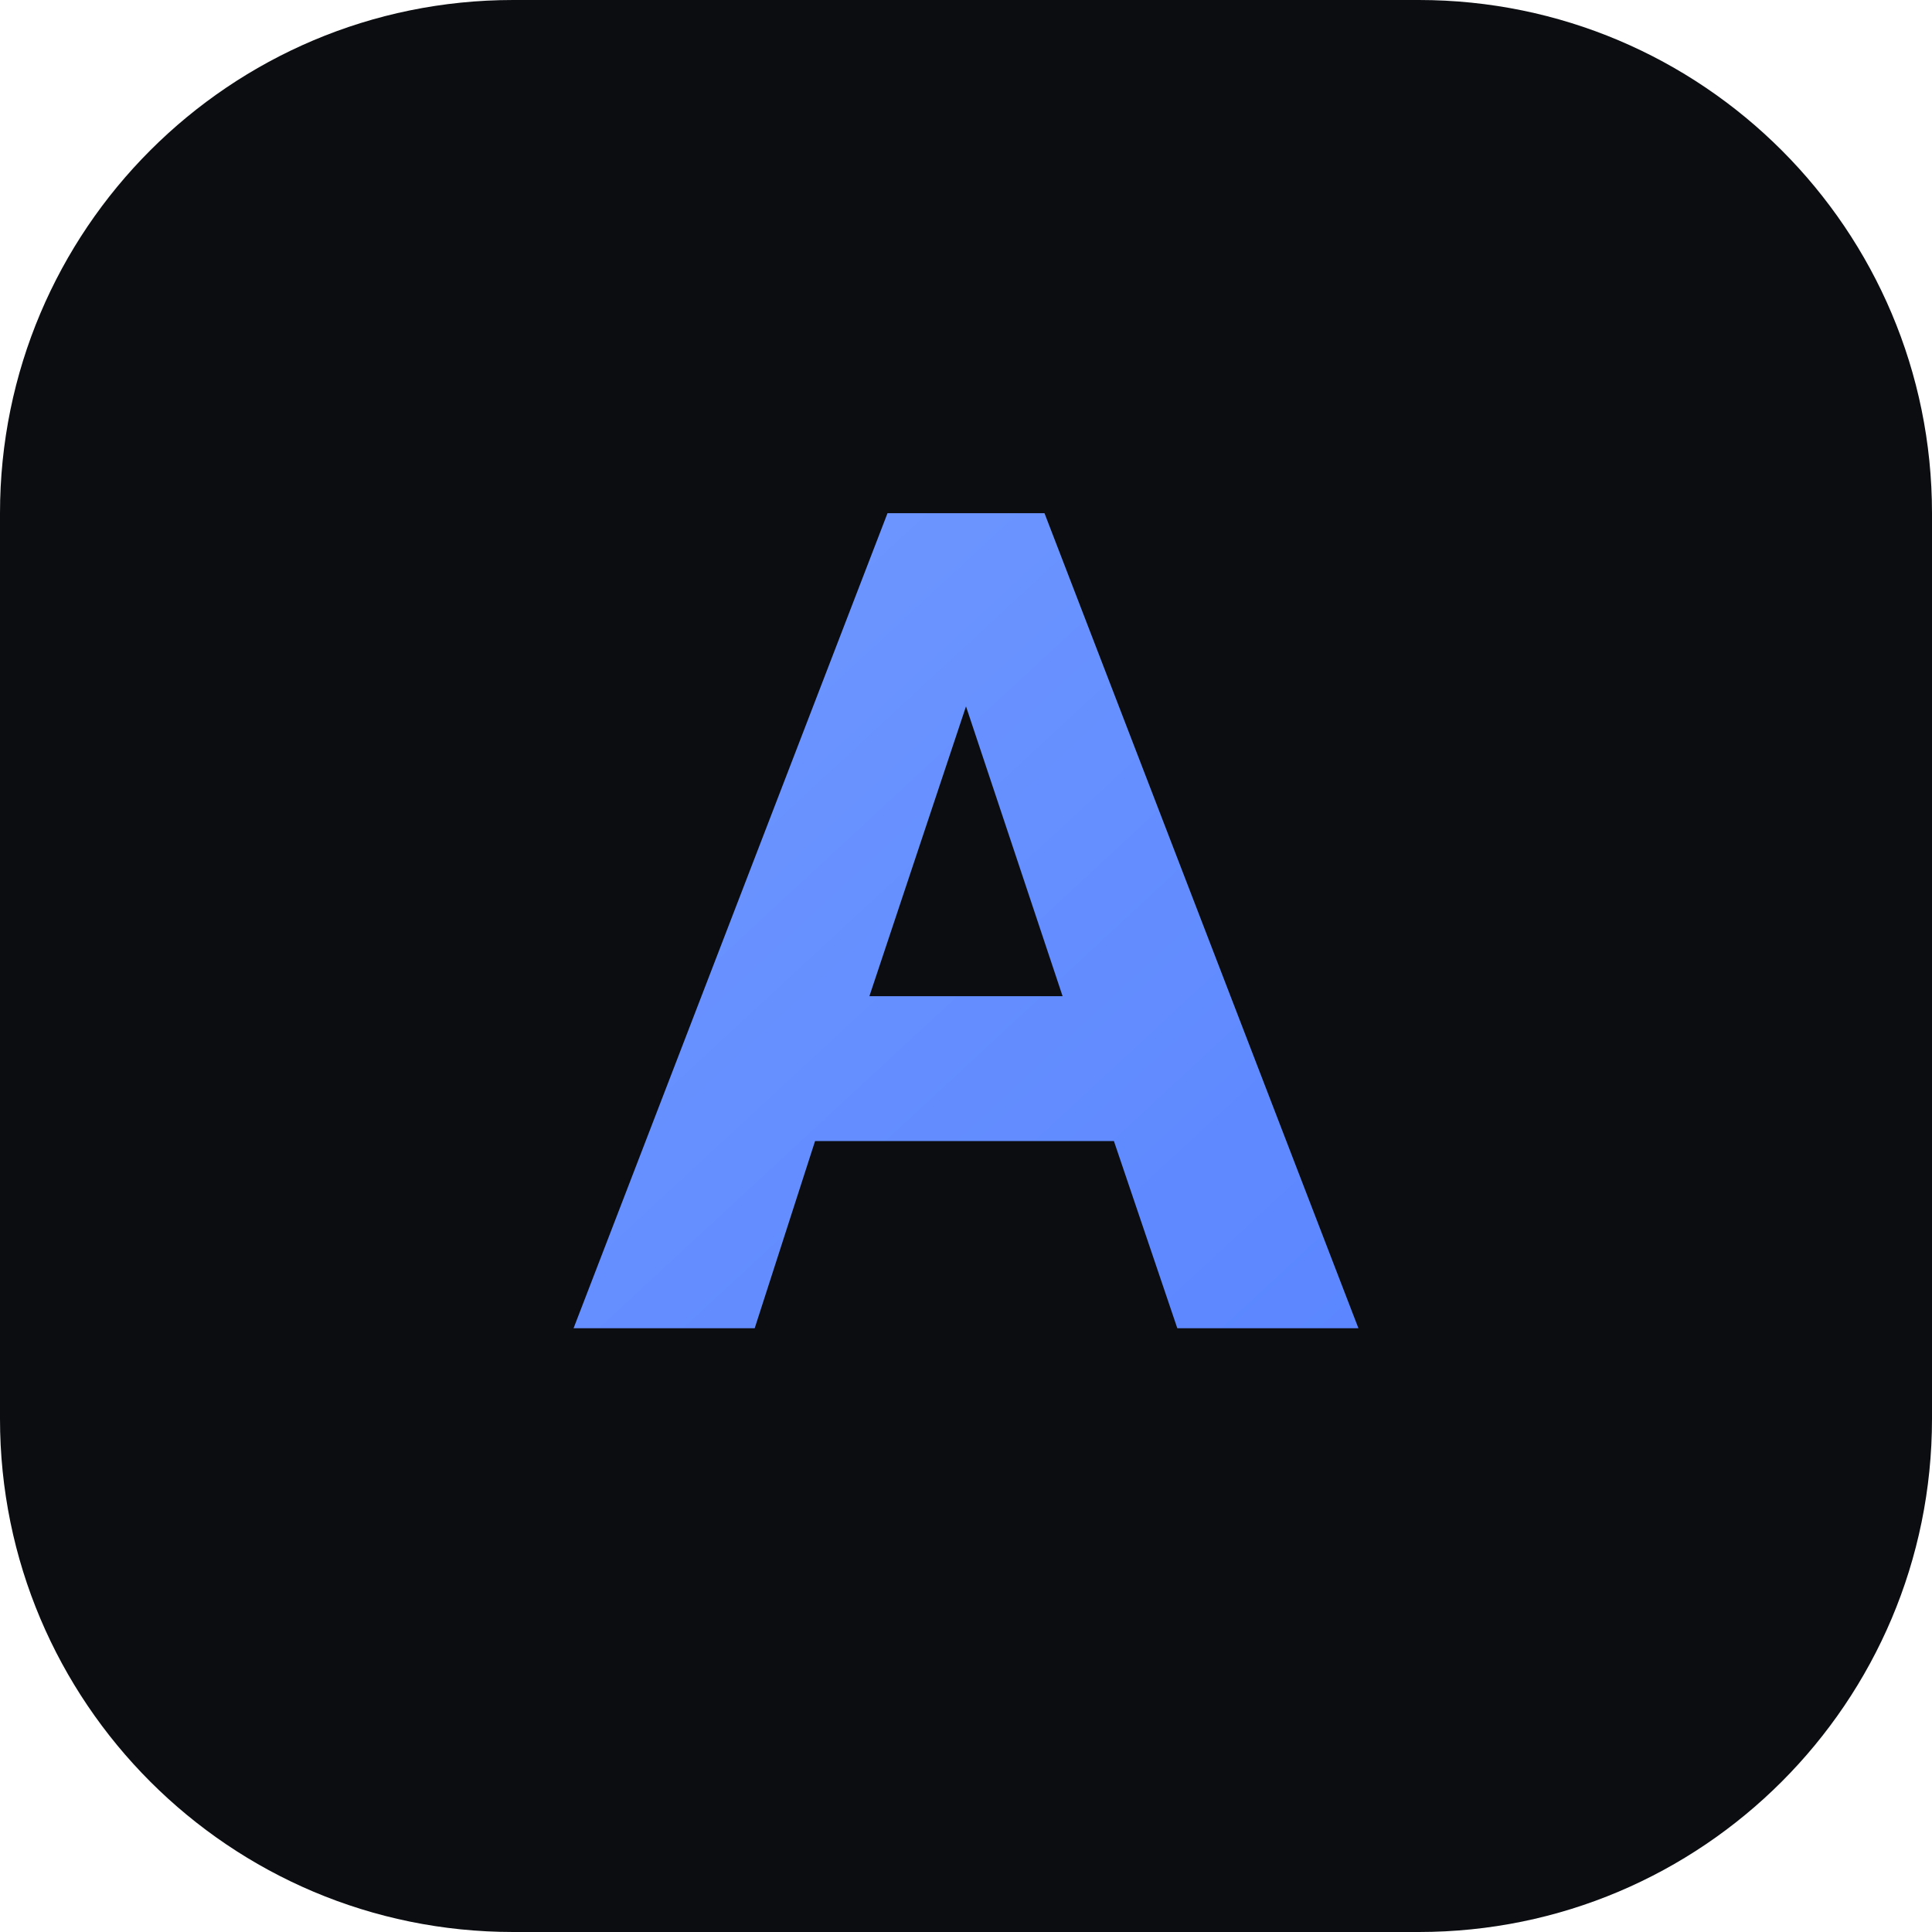
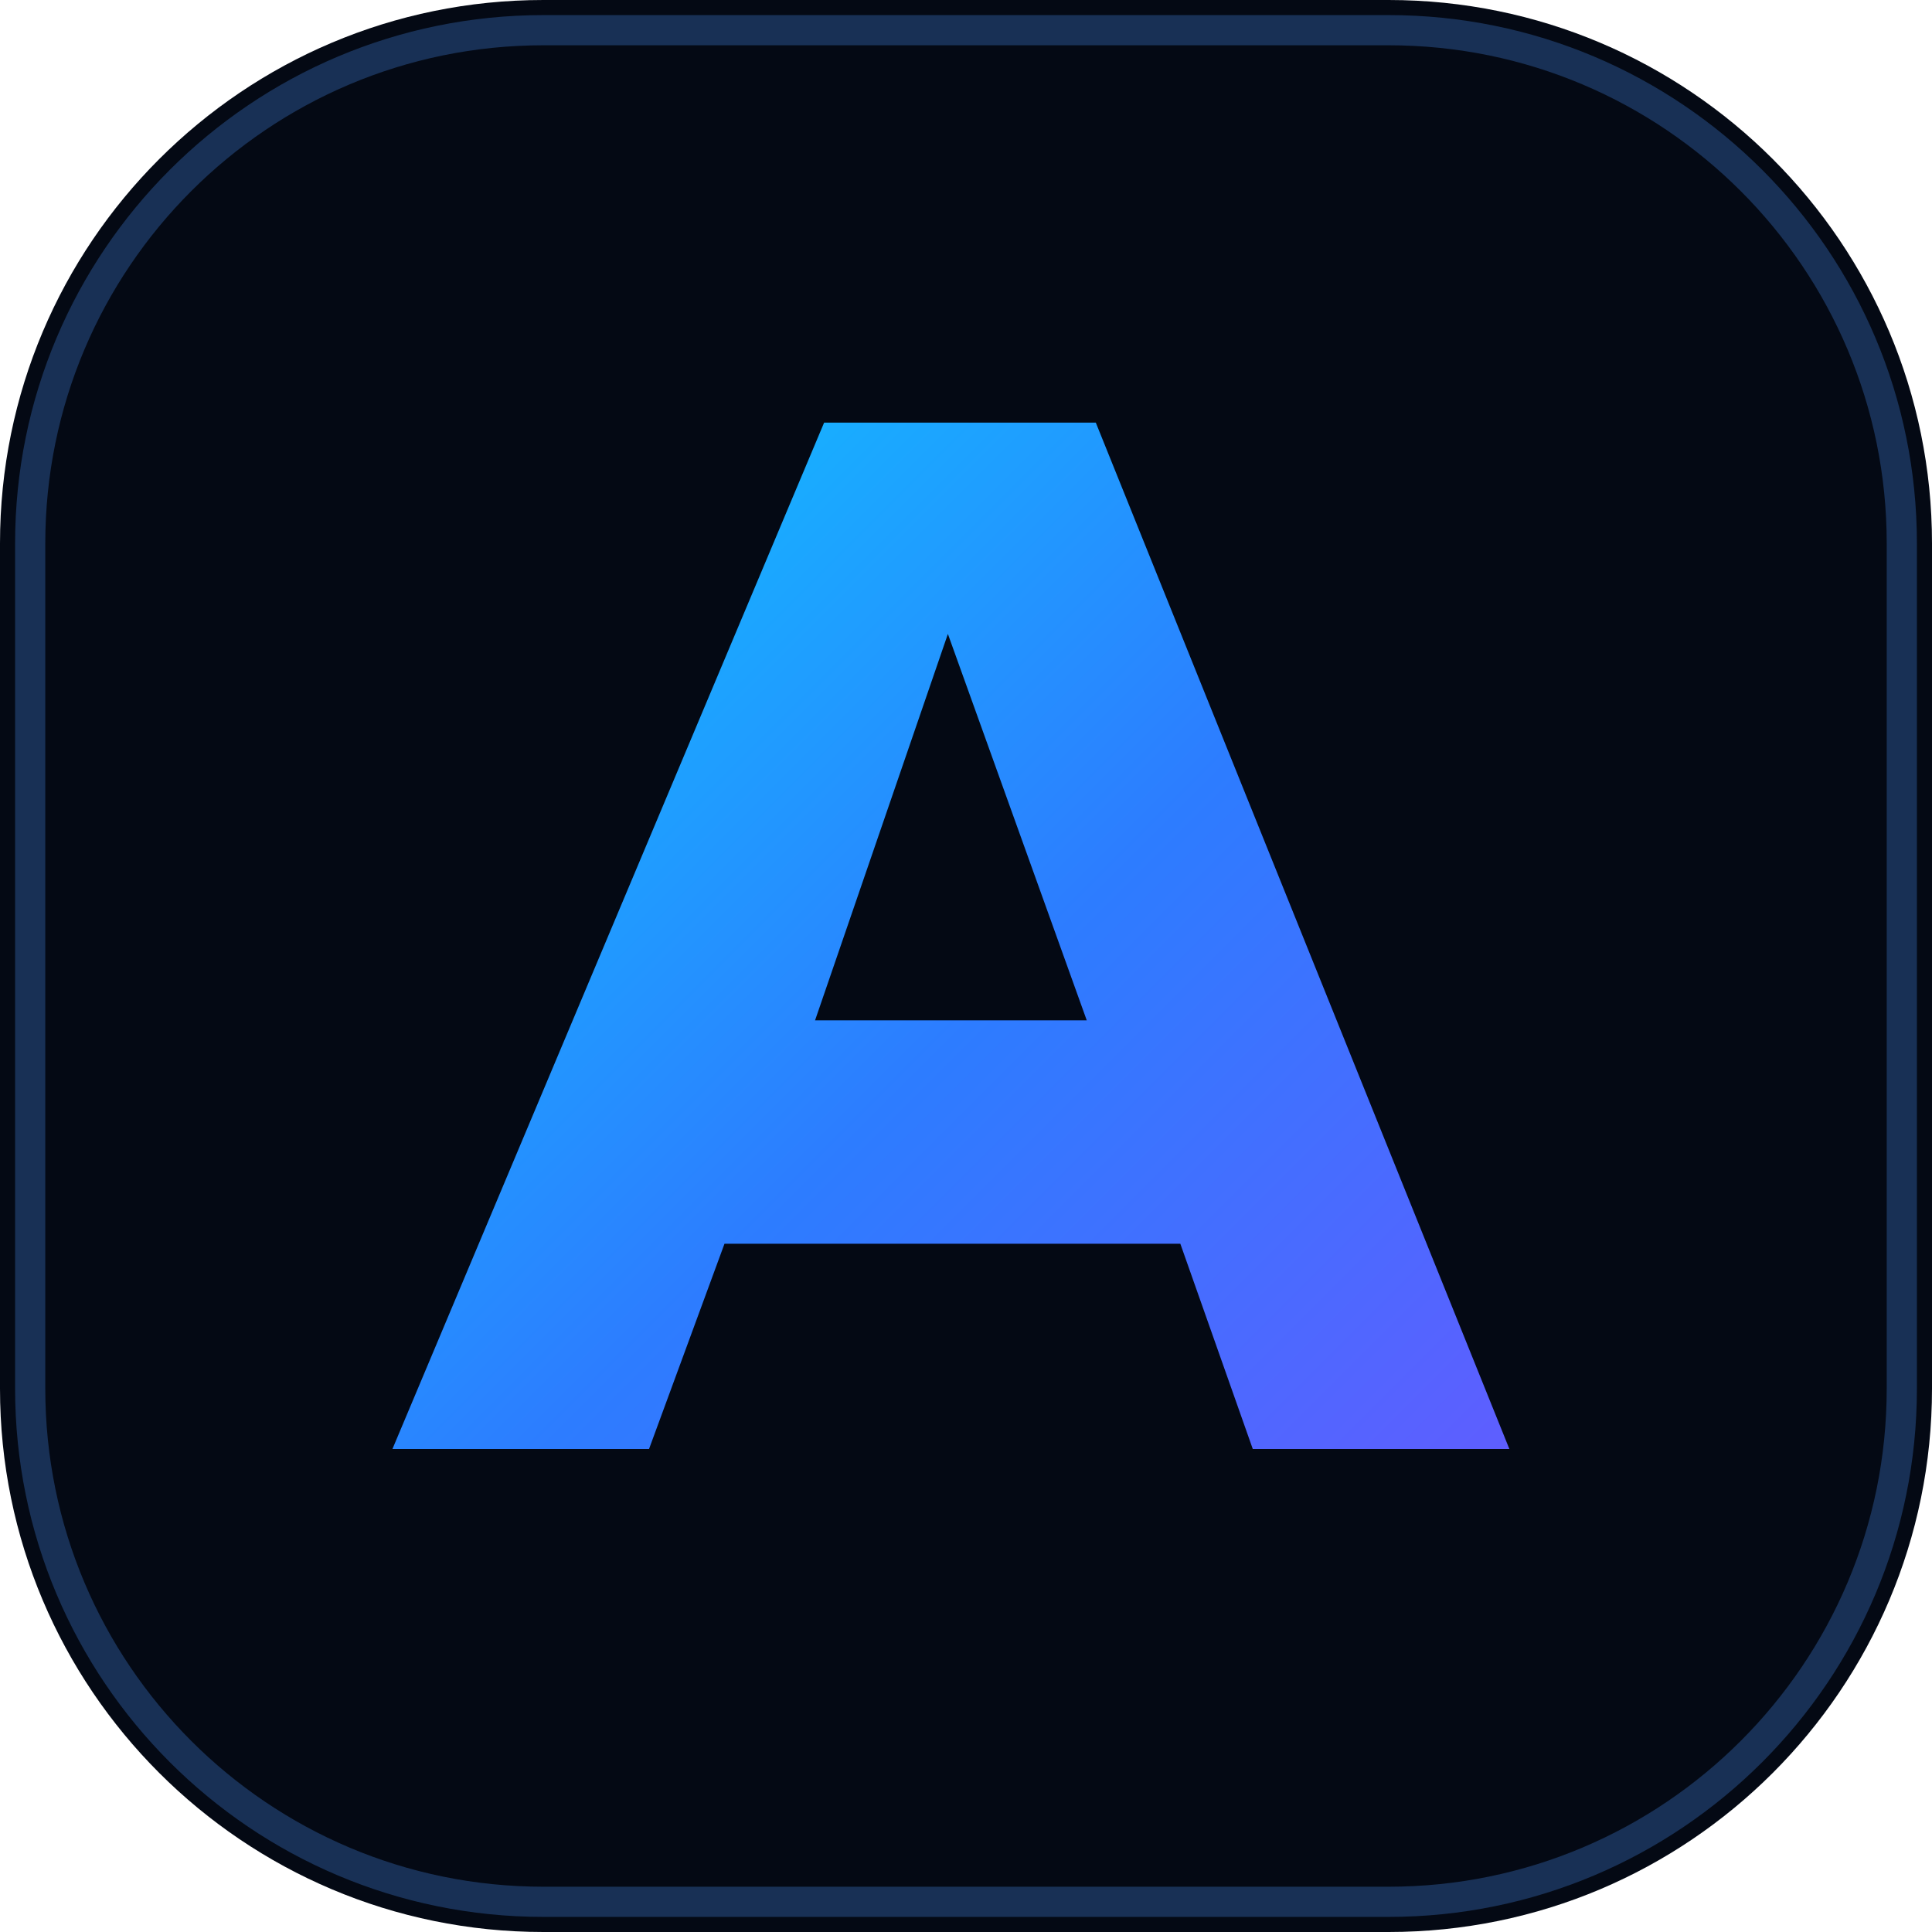
<svg xmlns="http://www.w3.org/2000/svg" viewBox="0 0 64 64">
  <defs>
-     <linearGradient id="g" x1="8" y1="6" x2="58" y2="60" gradientUnits="userSpaceOnUse">
-       <stop stop-color="#79A0FF" />
-       <stop offset="1" stop-color="#4F7CFF" />
+     <linearGradient id="g" x1="6" y1="6" x2="58" y2="58" gradientUnits="userSpaceOnUse">
+       <stop offset="0" stop-color="#00E7FF" />
+       <stop offset=".52" stop-color="#2D7CFF" />
+       <stop offset="1" stop-color="#7A4DFF" />
    </linearGradient>
  </defs>
-   <rect width="64" height="64" rx="17" fill="#0B0D11" />
-   <path d="M19 44 29.4 17h5.2L45 44h-6l-2.1-6.2H27L25 44h-6Zm9.8-11h6.4L32 23.4 28.8 33Z" fill="url(#g)" />
+   <rect width="64" height="64" rx="18" fill="#040914" />
+   <rect x="1" y="1" width="62" height="62" rx="17" fill="none" stroke="#183055" />
+   <path d="M13 48 27.3 14h9L50 48h-8.5l-2.4-6.8H24l-2.5 6.8H13Zm14-14.2h9L31.4 21 27 33.8Z" fill="url(#g)" />
</svg>
